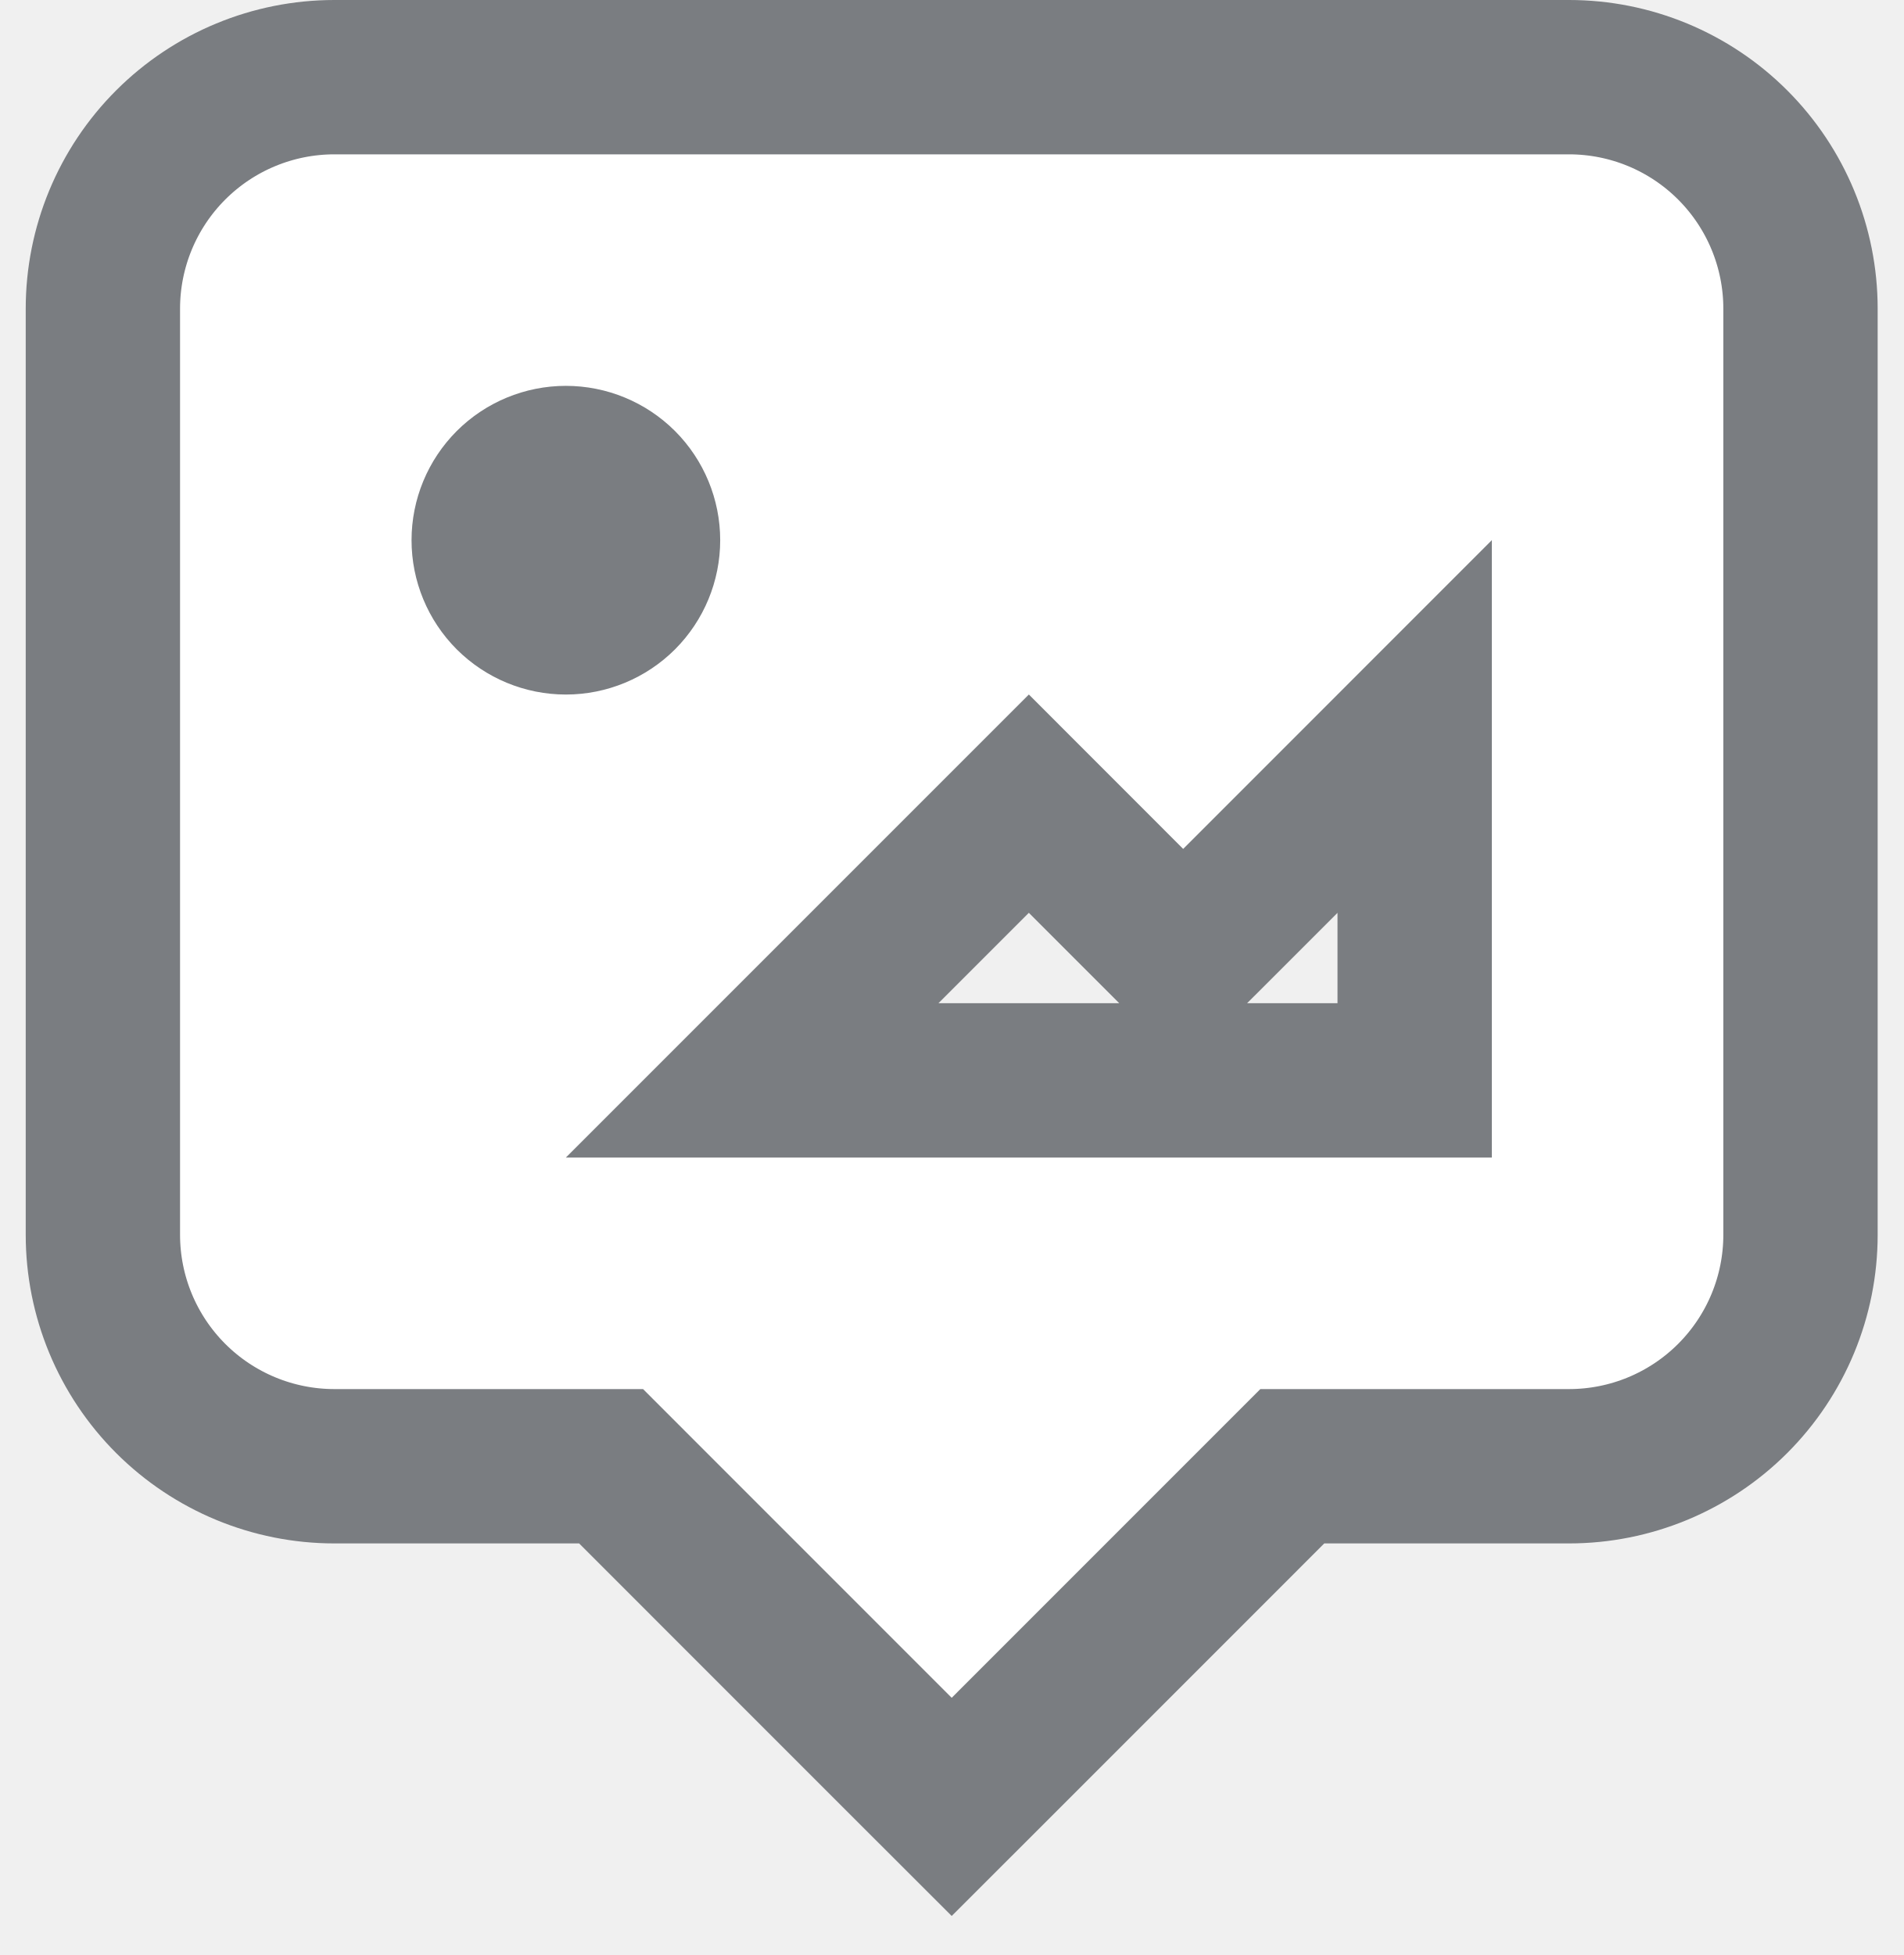
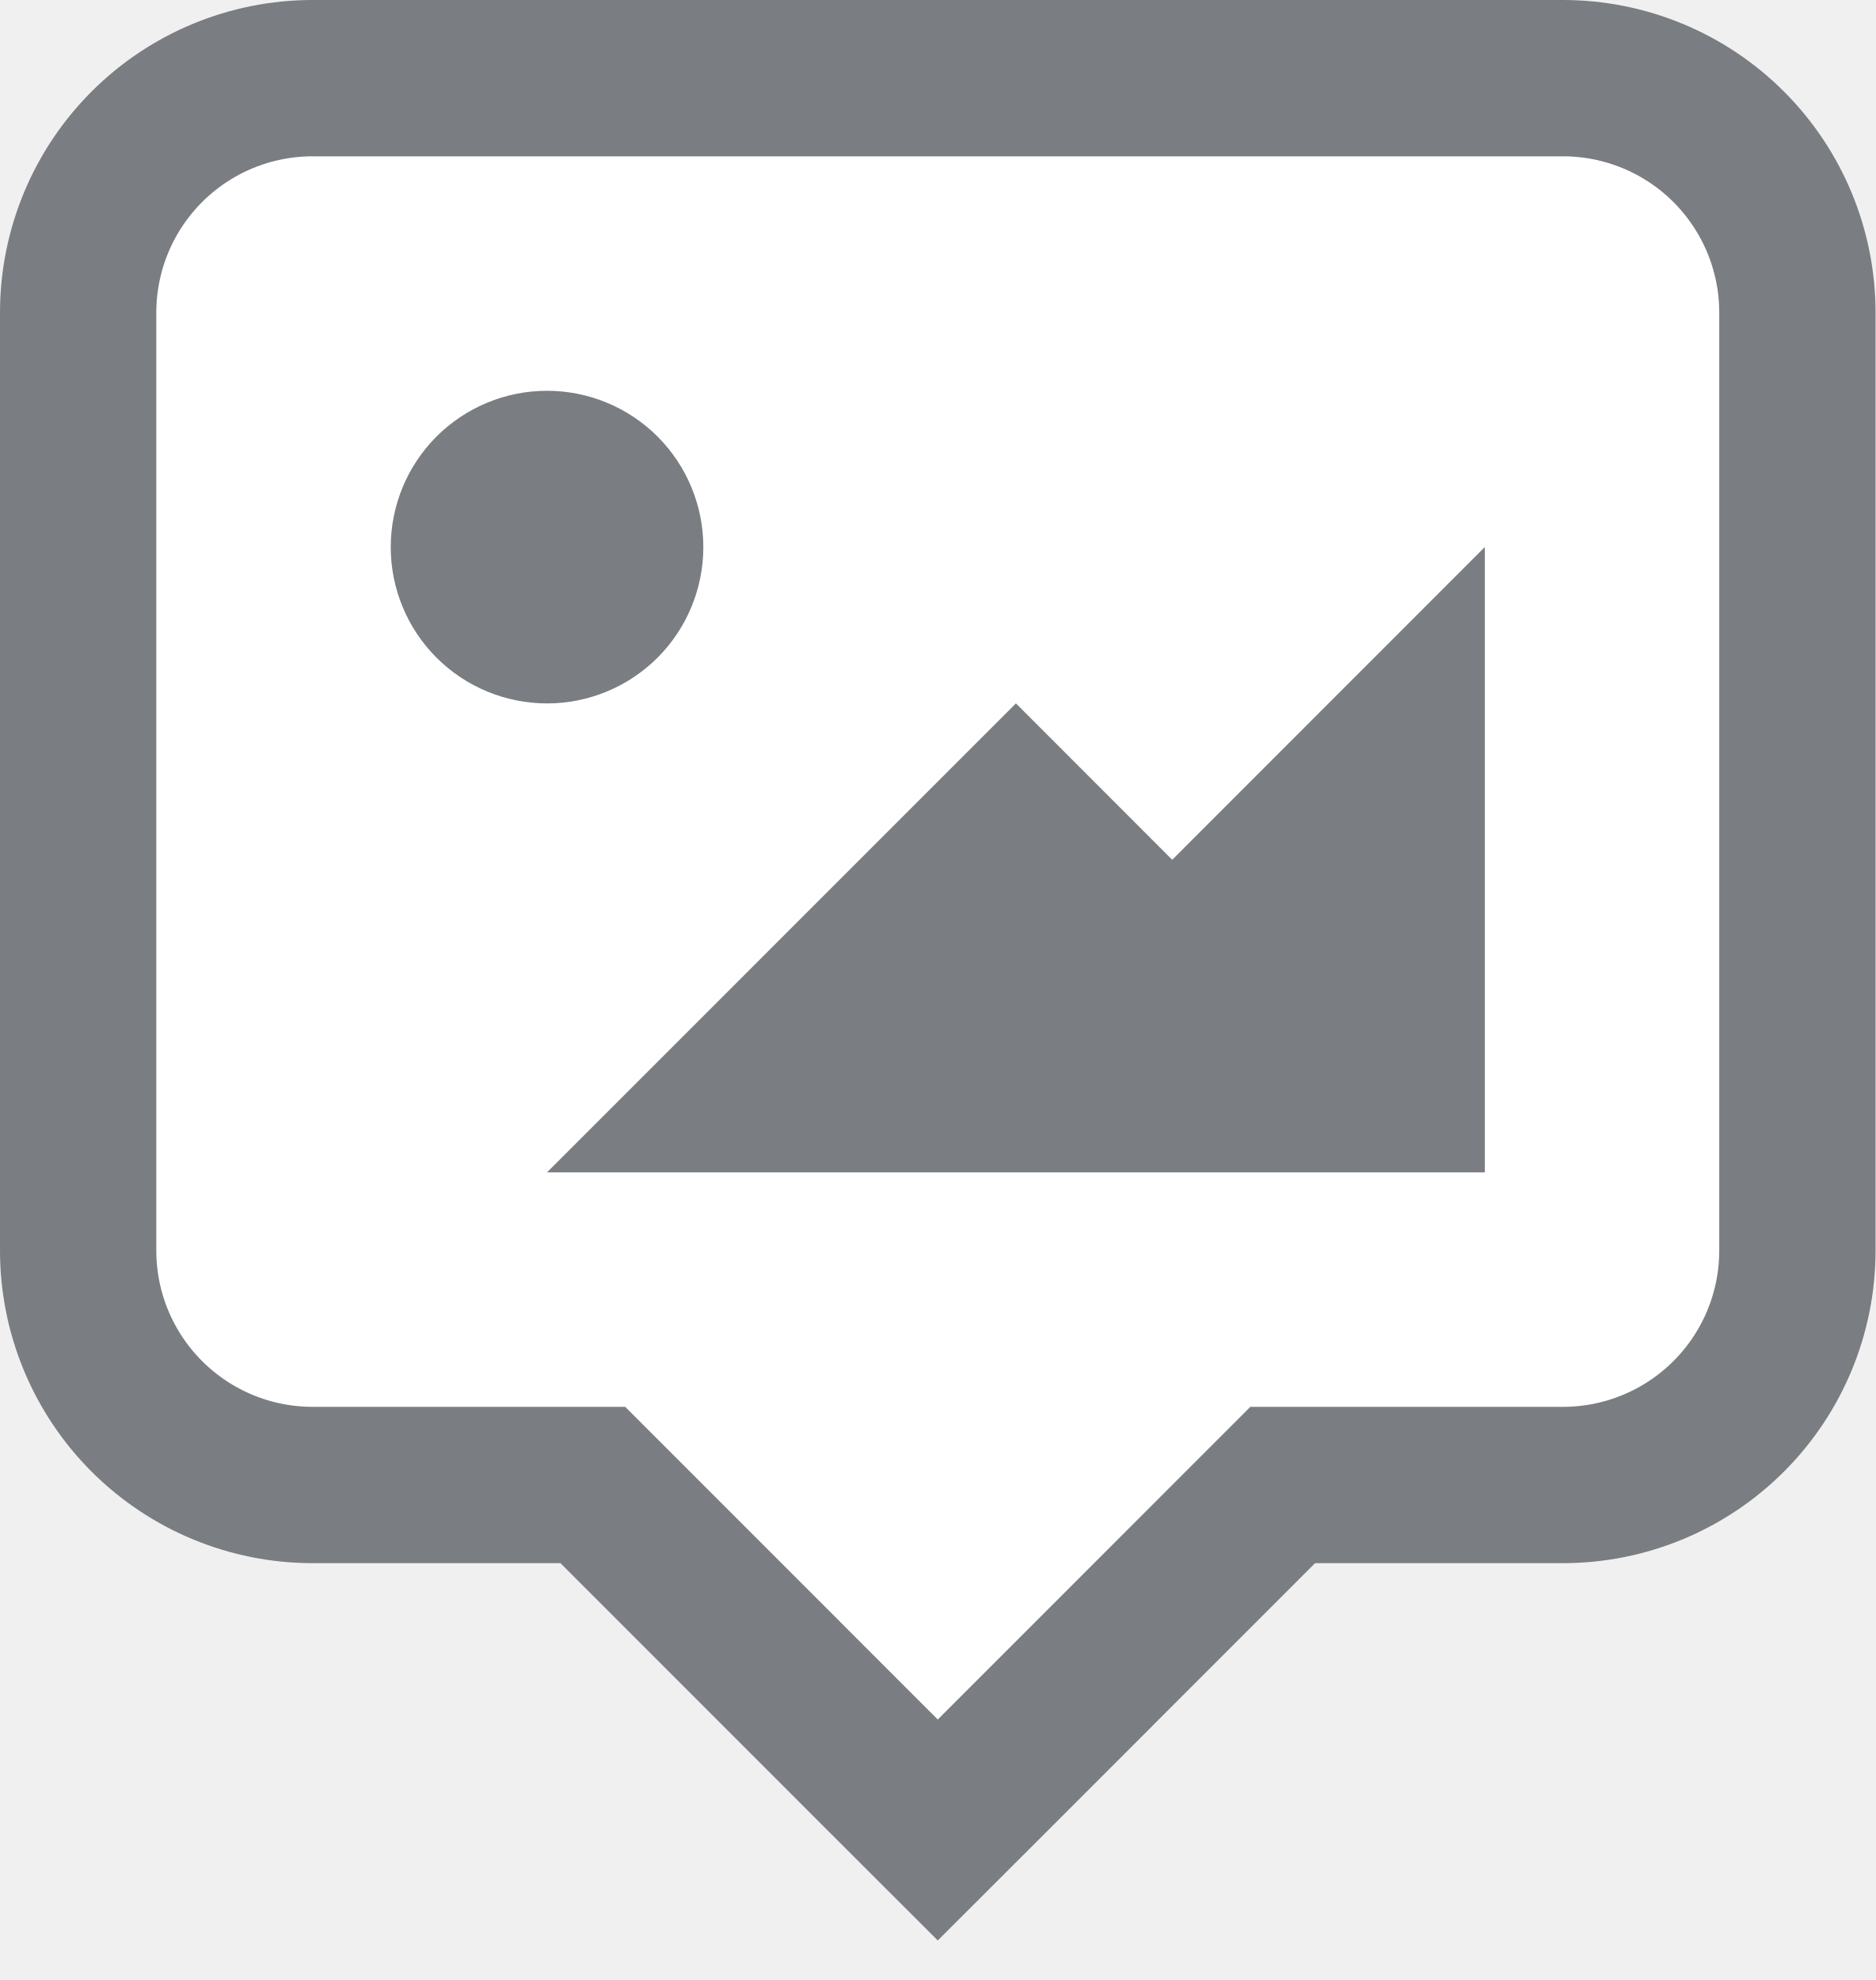
- <svg xmlns="http://www.w3.org/2000/svg" width="37" height="38" viewBox="0 0 37 38" fill="none">
-   <path d="M17.439 34.061L18.5 35.121L19.561 34.061L25.121 28.5H30.5C31.694 28.5 32.838 28.026 33.682 27.182C34.526 26.338 35 25.194 35 24V6C35 4.807 34.526 3.662 33.682 2.818C32.838 1.974 31.694 1.5 30.5 1.5H6.5C5.307 1.5 4.162 1.974 3.318 2.818C2.474 3.662 2 4.807 2 6V24C2 25.194 2.474 26.338 3.318 27.182C4.162 28.026 5.307 28.5 6.5 28.5H11.879L17.439 34.061ZM27.5 21H14.621L20 15.621L21.939 17.561L23 18.621L24.061 17.561L27.5 14.121V21ZM9.939 9.439C10.221 9.158 10.602 9 11 9C11.398 9 11.779 9.158 12.061 9.439C12.342 9.721 12.5 10.102 12.5 10.5C12.5 10.898 12.342 11.279 12.061 11.561C11.779 11.842 11.398 12 11 12C10.602 12 10.221 11.842 9.939 11.561C9.658 11.279 9.5 10.898 9.5 10.5C9.5 10.102 9.658 9.721 9.939 9.439Z" fill="white" stroke="#7A7D81" stroke-width="3" />
+ <svg xmlns="http://www.w3.org/2000/svg" width="36" height="38" viewBox="0 0 36 38" fill="none">
+   <path d="M30 3H6C5.204 3 4.441 3.316 3.879 3.879C3.316 4.441 3 5.204 3 6V24C3 24.796 3.316 25.559 3.879 26.121C4.441 26.684 5.204 27 6 27H12L18 33L24 27H30C30.796 27 31.559 26.684 32.121 26.121C32.684 25.559 33 24.796 33 24V6C33 5.204 32.684 4.441 32.121 3.879C31.559 3.316 30.796 3 30 3Z" fill="#7A7D81" />
+   <path d="M16.939 34.061L18 35.121L19.061 34.061L24.621 28.5H30C31.194 28.5 32.338 28.026 33.182 27.182C34.026 26.338 34.5 25.194 34.5 24V6C34.5 4.807 34.026 3.662 33.182 2.818C32.338 1.974 31.194 1.5 30 1.5H6C4.807 1.5 3.662 1.974 2.818 2.818C1.974 3.662 1.5 4.807 1.5 6V24C1.5 25.194 1.974 26.338 2.818 27.182C3.662 28.026 4.807 28.5 6 28.5H11.379L16.939 34.061ZM27 21H14.121L19.5 15.621L21.439 17.561L22.5 18.621L23.561 17.561L27 14.121V21ZM9.439 9.439C9.721 9.158 10.102 9 10.5 9C10.898 9 11.279 9.158 11.561 9.439C11.842 9.721 12 10.102 12 10.5C12 10.898 11.842 11.279 11.561 11.561C11.279 11.842 10.898 12 10.5 12C10.102 12 9.721 11.842 9.439 11.561C9.158 11.279 9 10.898 9 10.5C9 10.102 9.158 9.721 9.439 9.439Z" fill="white" stroke="#7A7D81" stroke-width="3" />
</svg>
